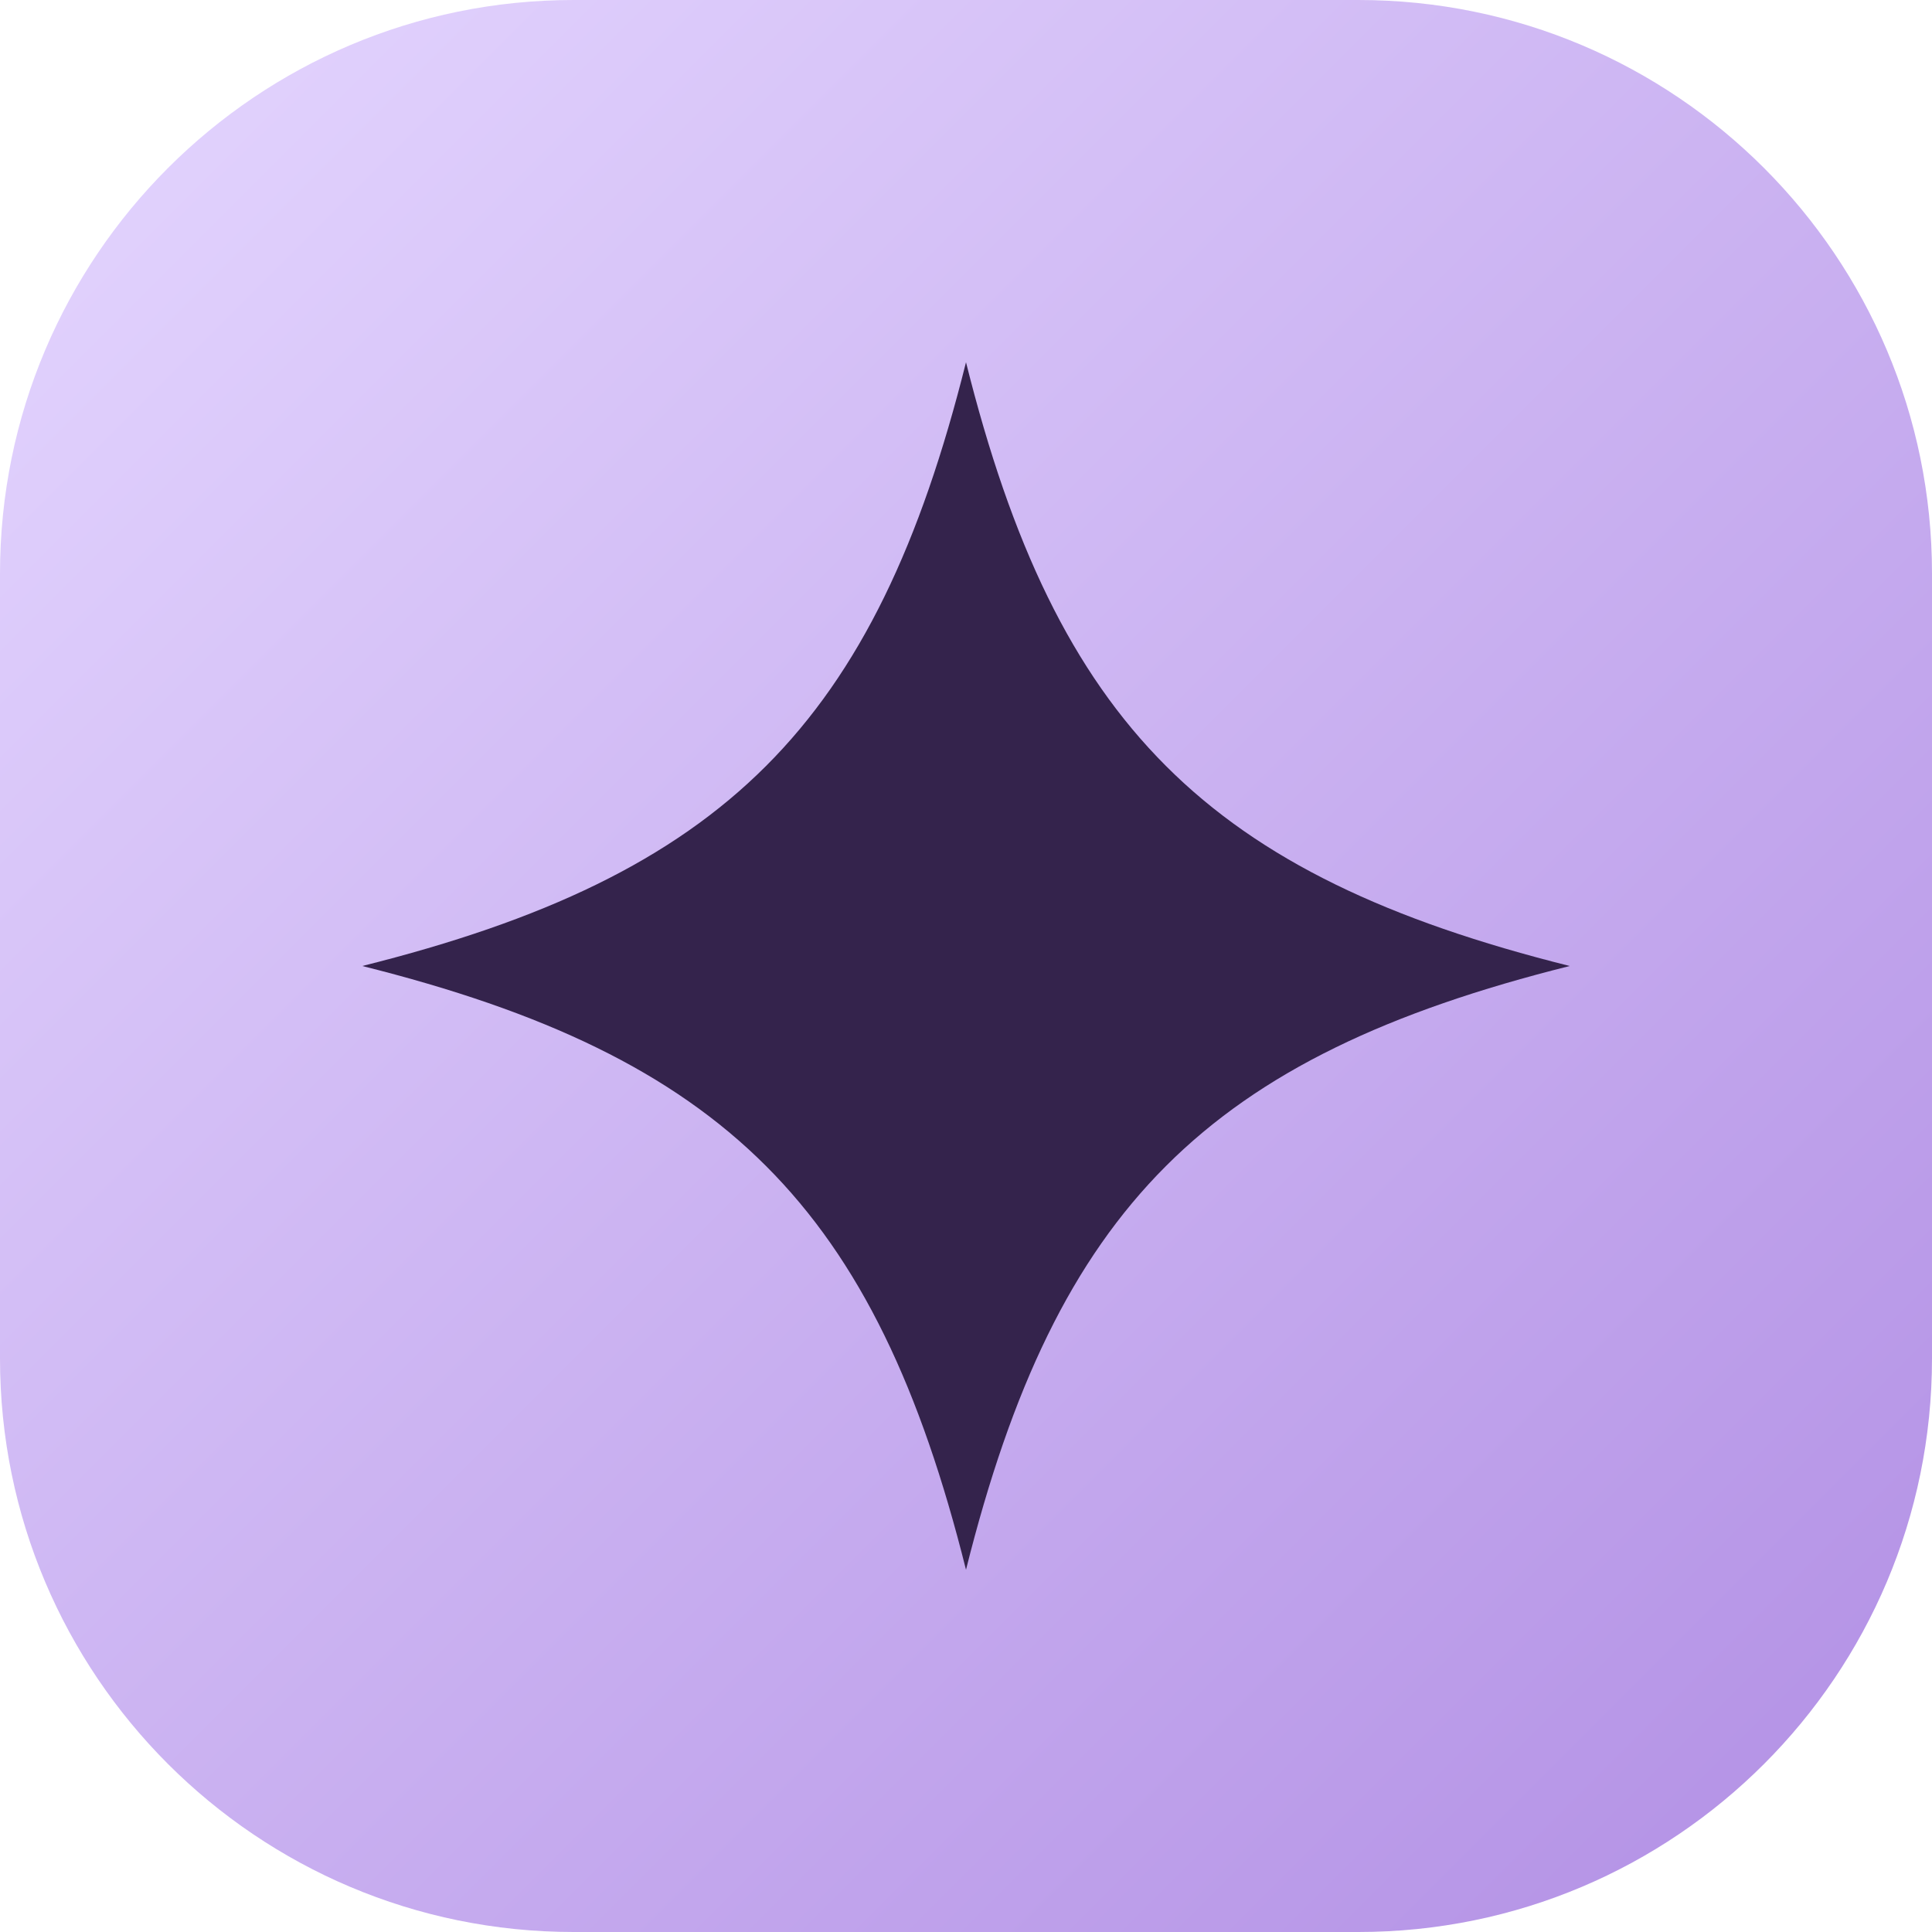
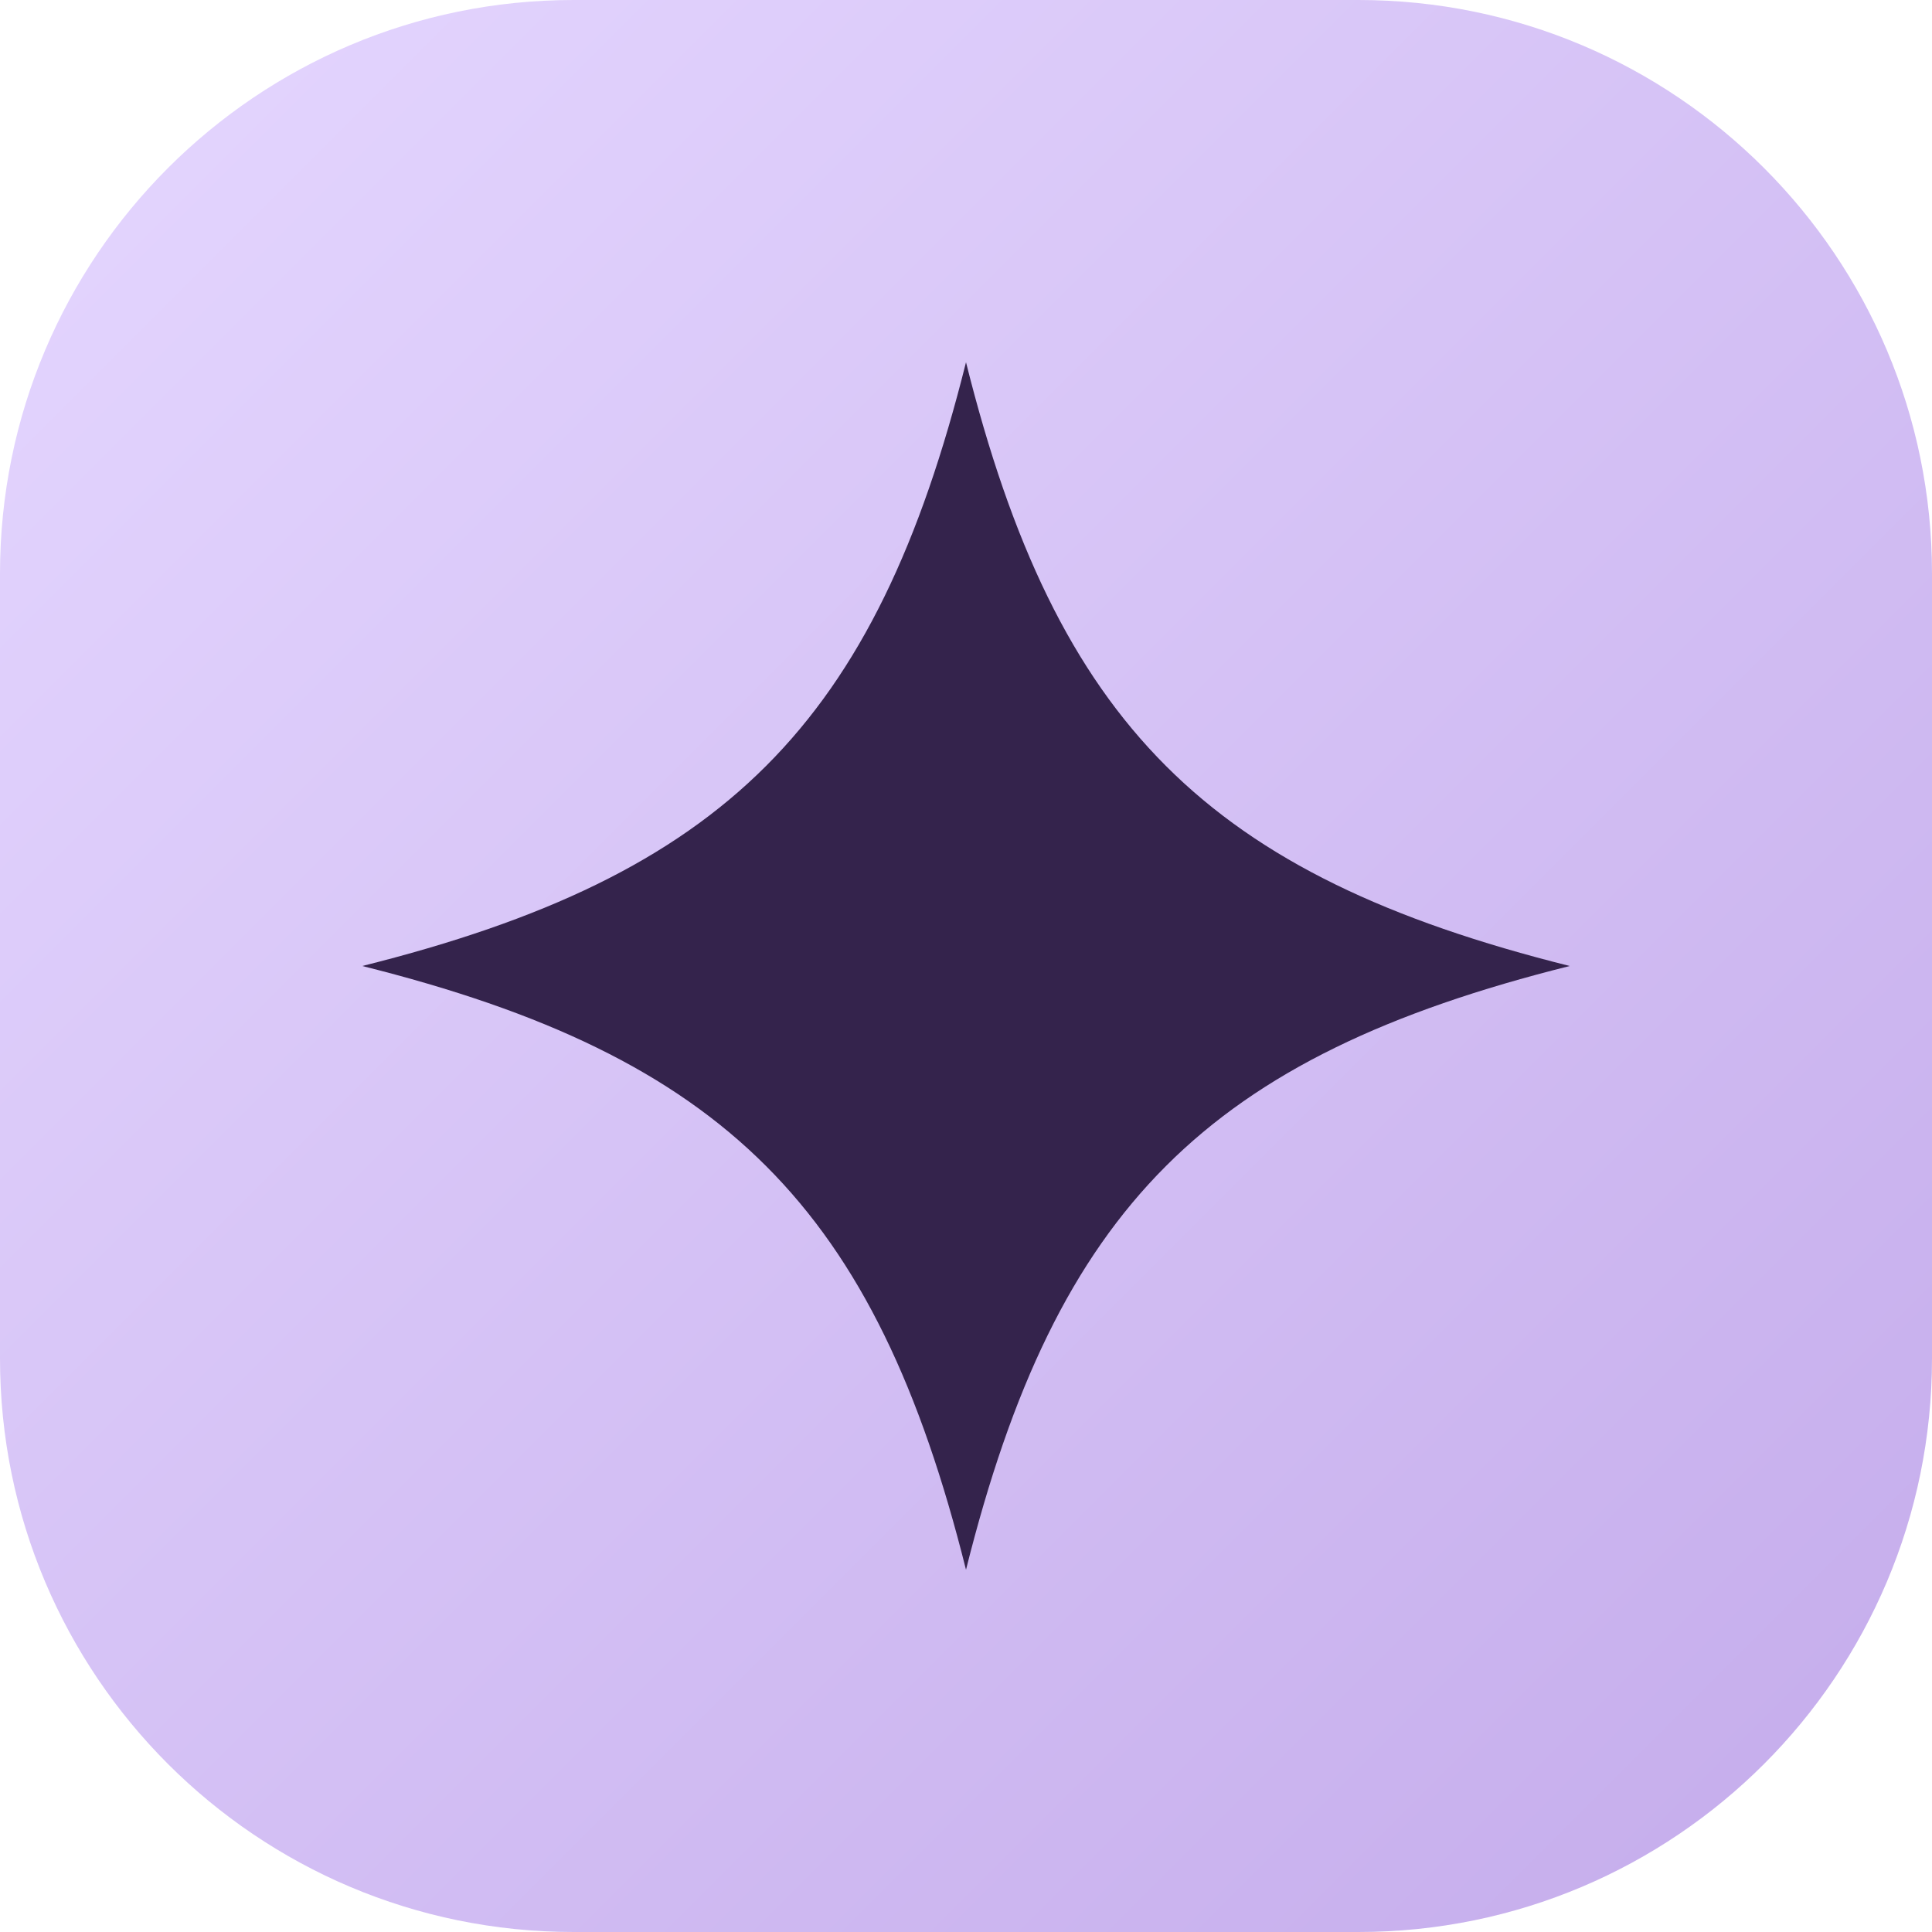
<svg xmlns="http://www.w3.org/2000/svg" viewBox="0 0 64 64">
  <defs>
    <linearGradient id="a" x2="1" y2="1">
      <stop stop-color="#E5D7FF" />
-       <stop offset="1" stop-color="#B18EE4" />
+       <stop offset="1" stop-color="#C4ABEB" />
    </linearGradient>
  </defs>
  <rect width="64" height="64" rx="19" fill="url(#a)" />
-   <path d="M32 12c3 12 8 17 20 20-12 3-17 8-20 20-3-12-8-17-20-20 12-3 17-8 20-20Z" fill="#34234C" />
+   <path d="M32 12C35 24 40 29 52 32C40 35 35 40 32 52C29 40 24 35 12 32C24 29 29 24 32 12Z" fill="#34234C" />
</svg>
